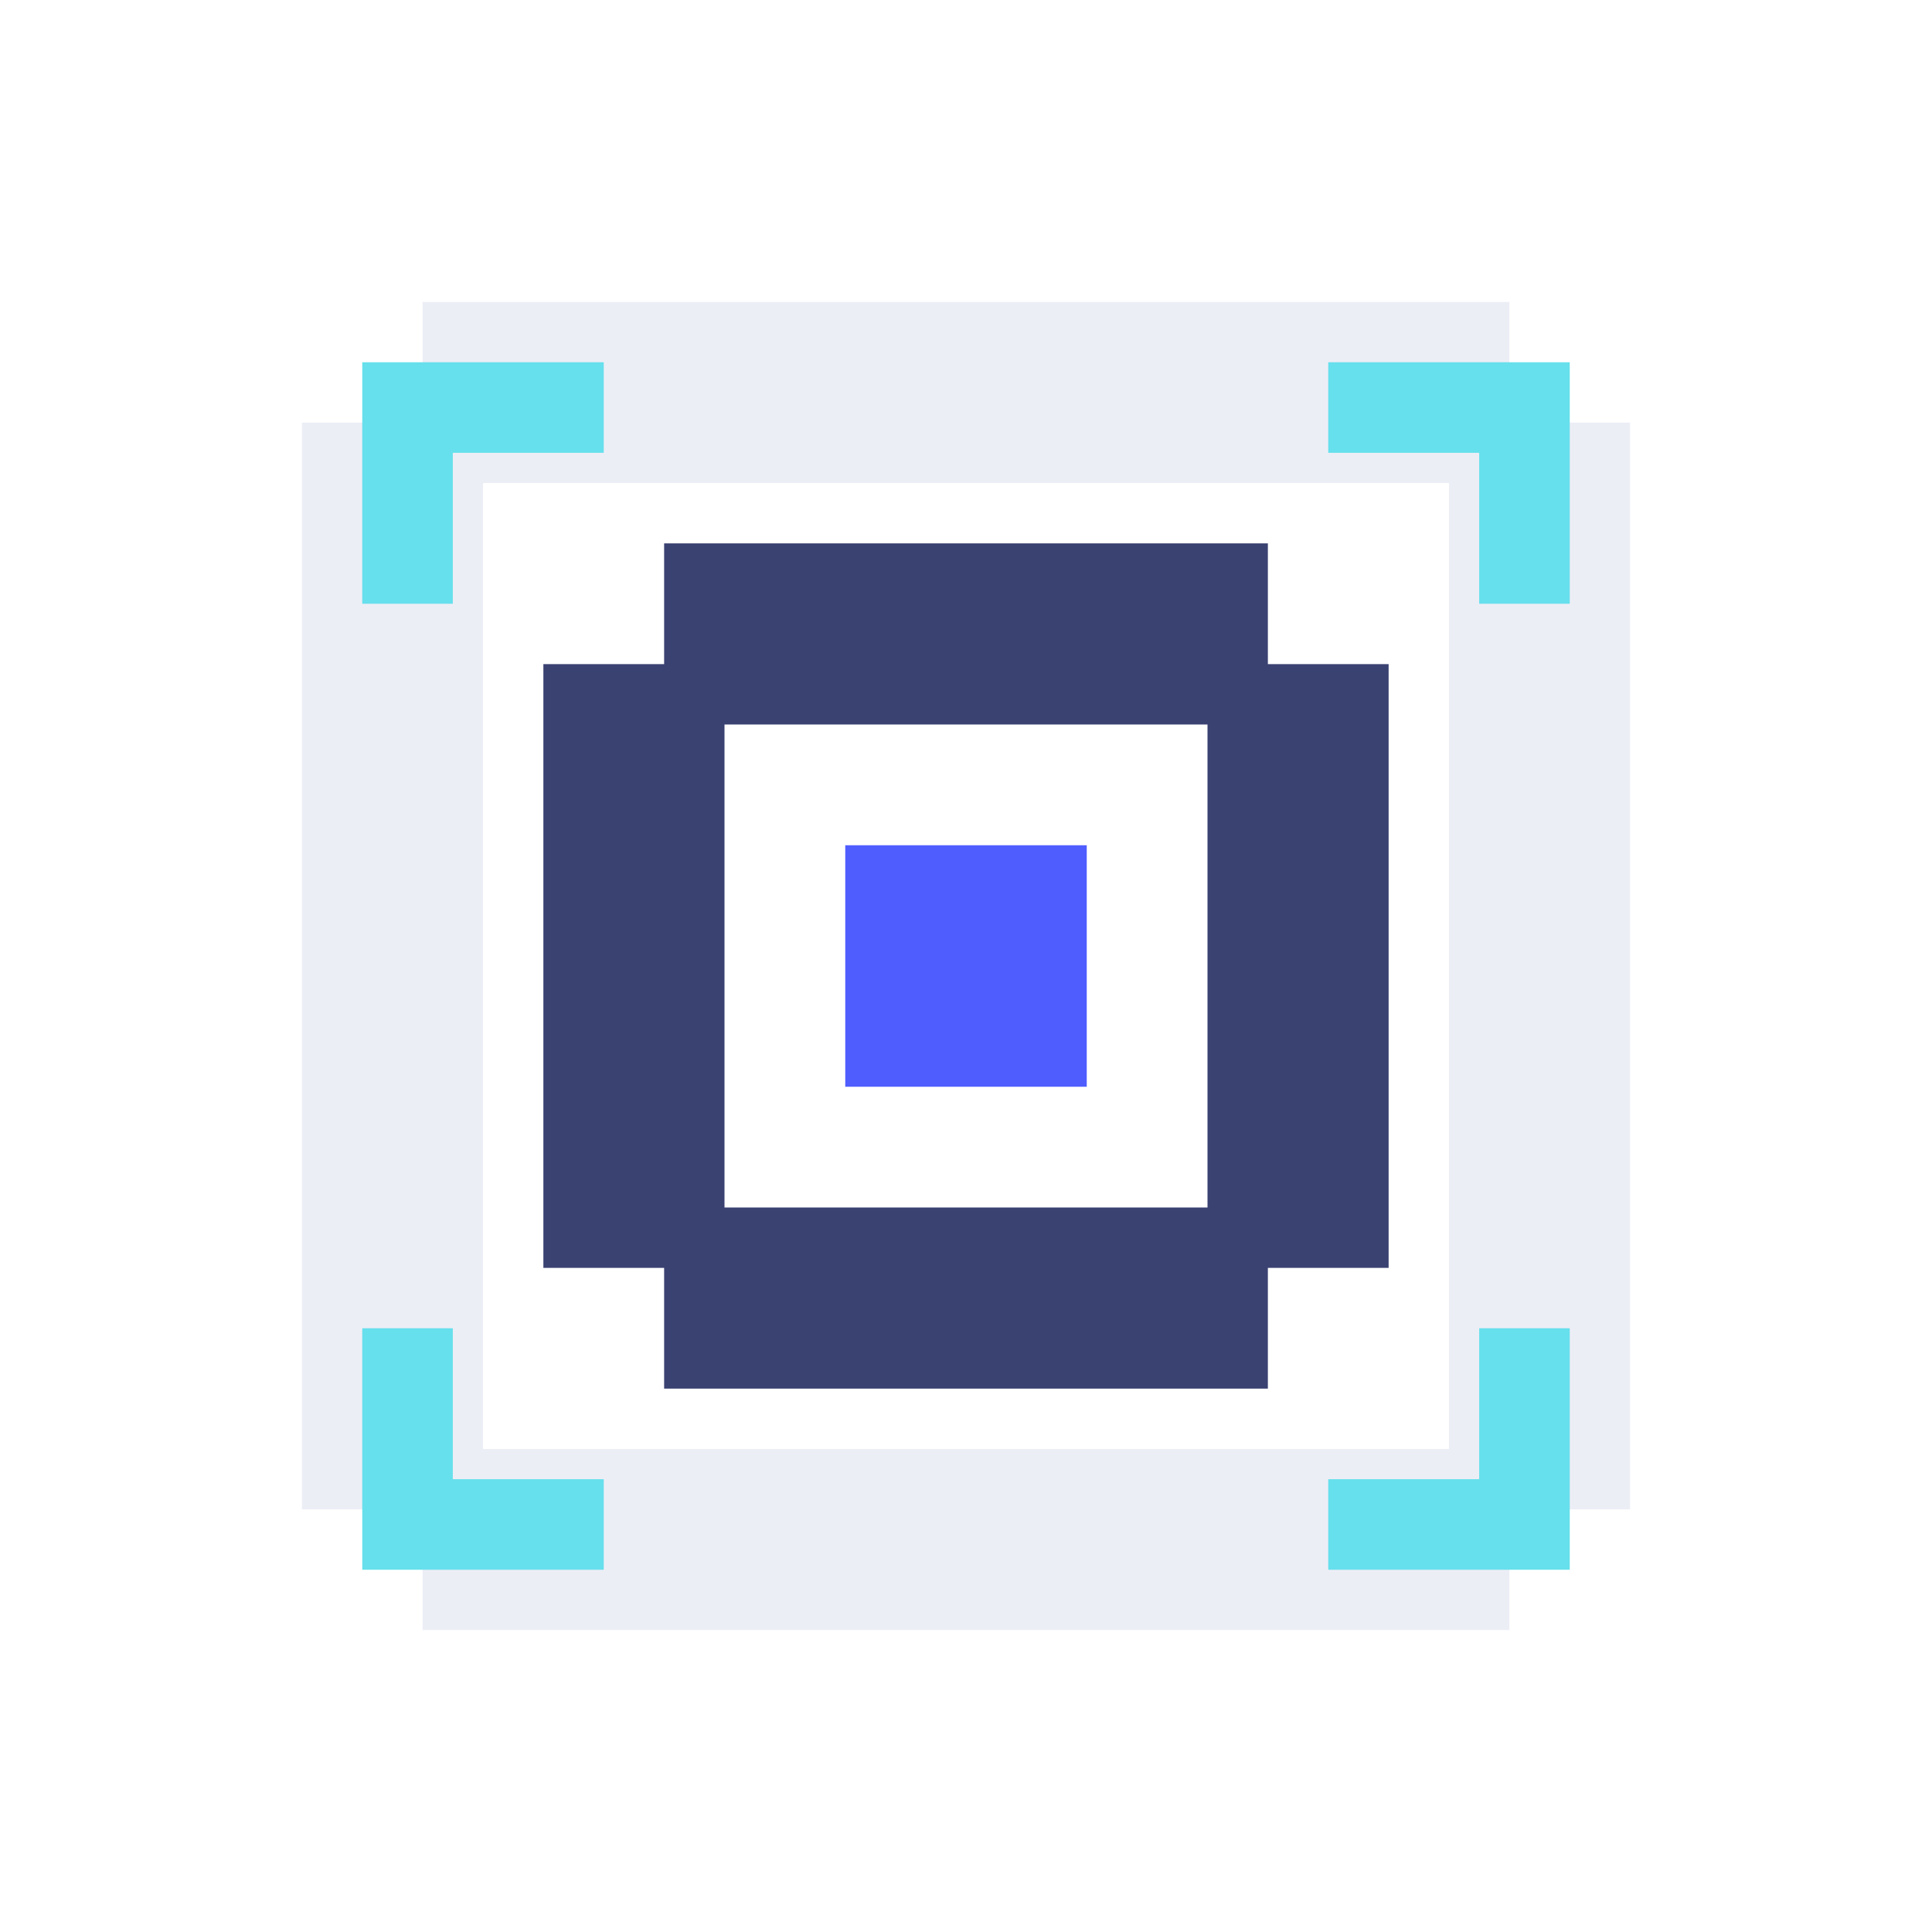
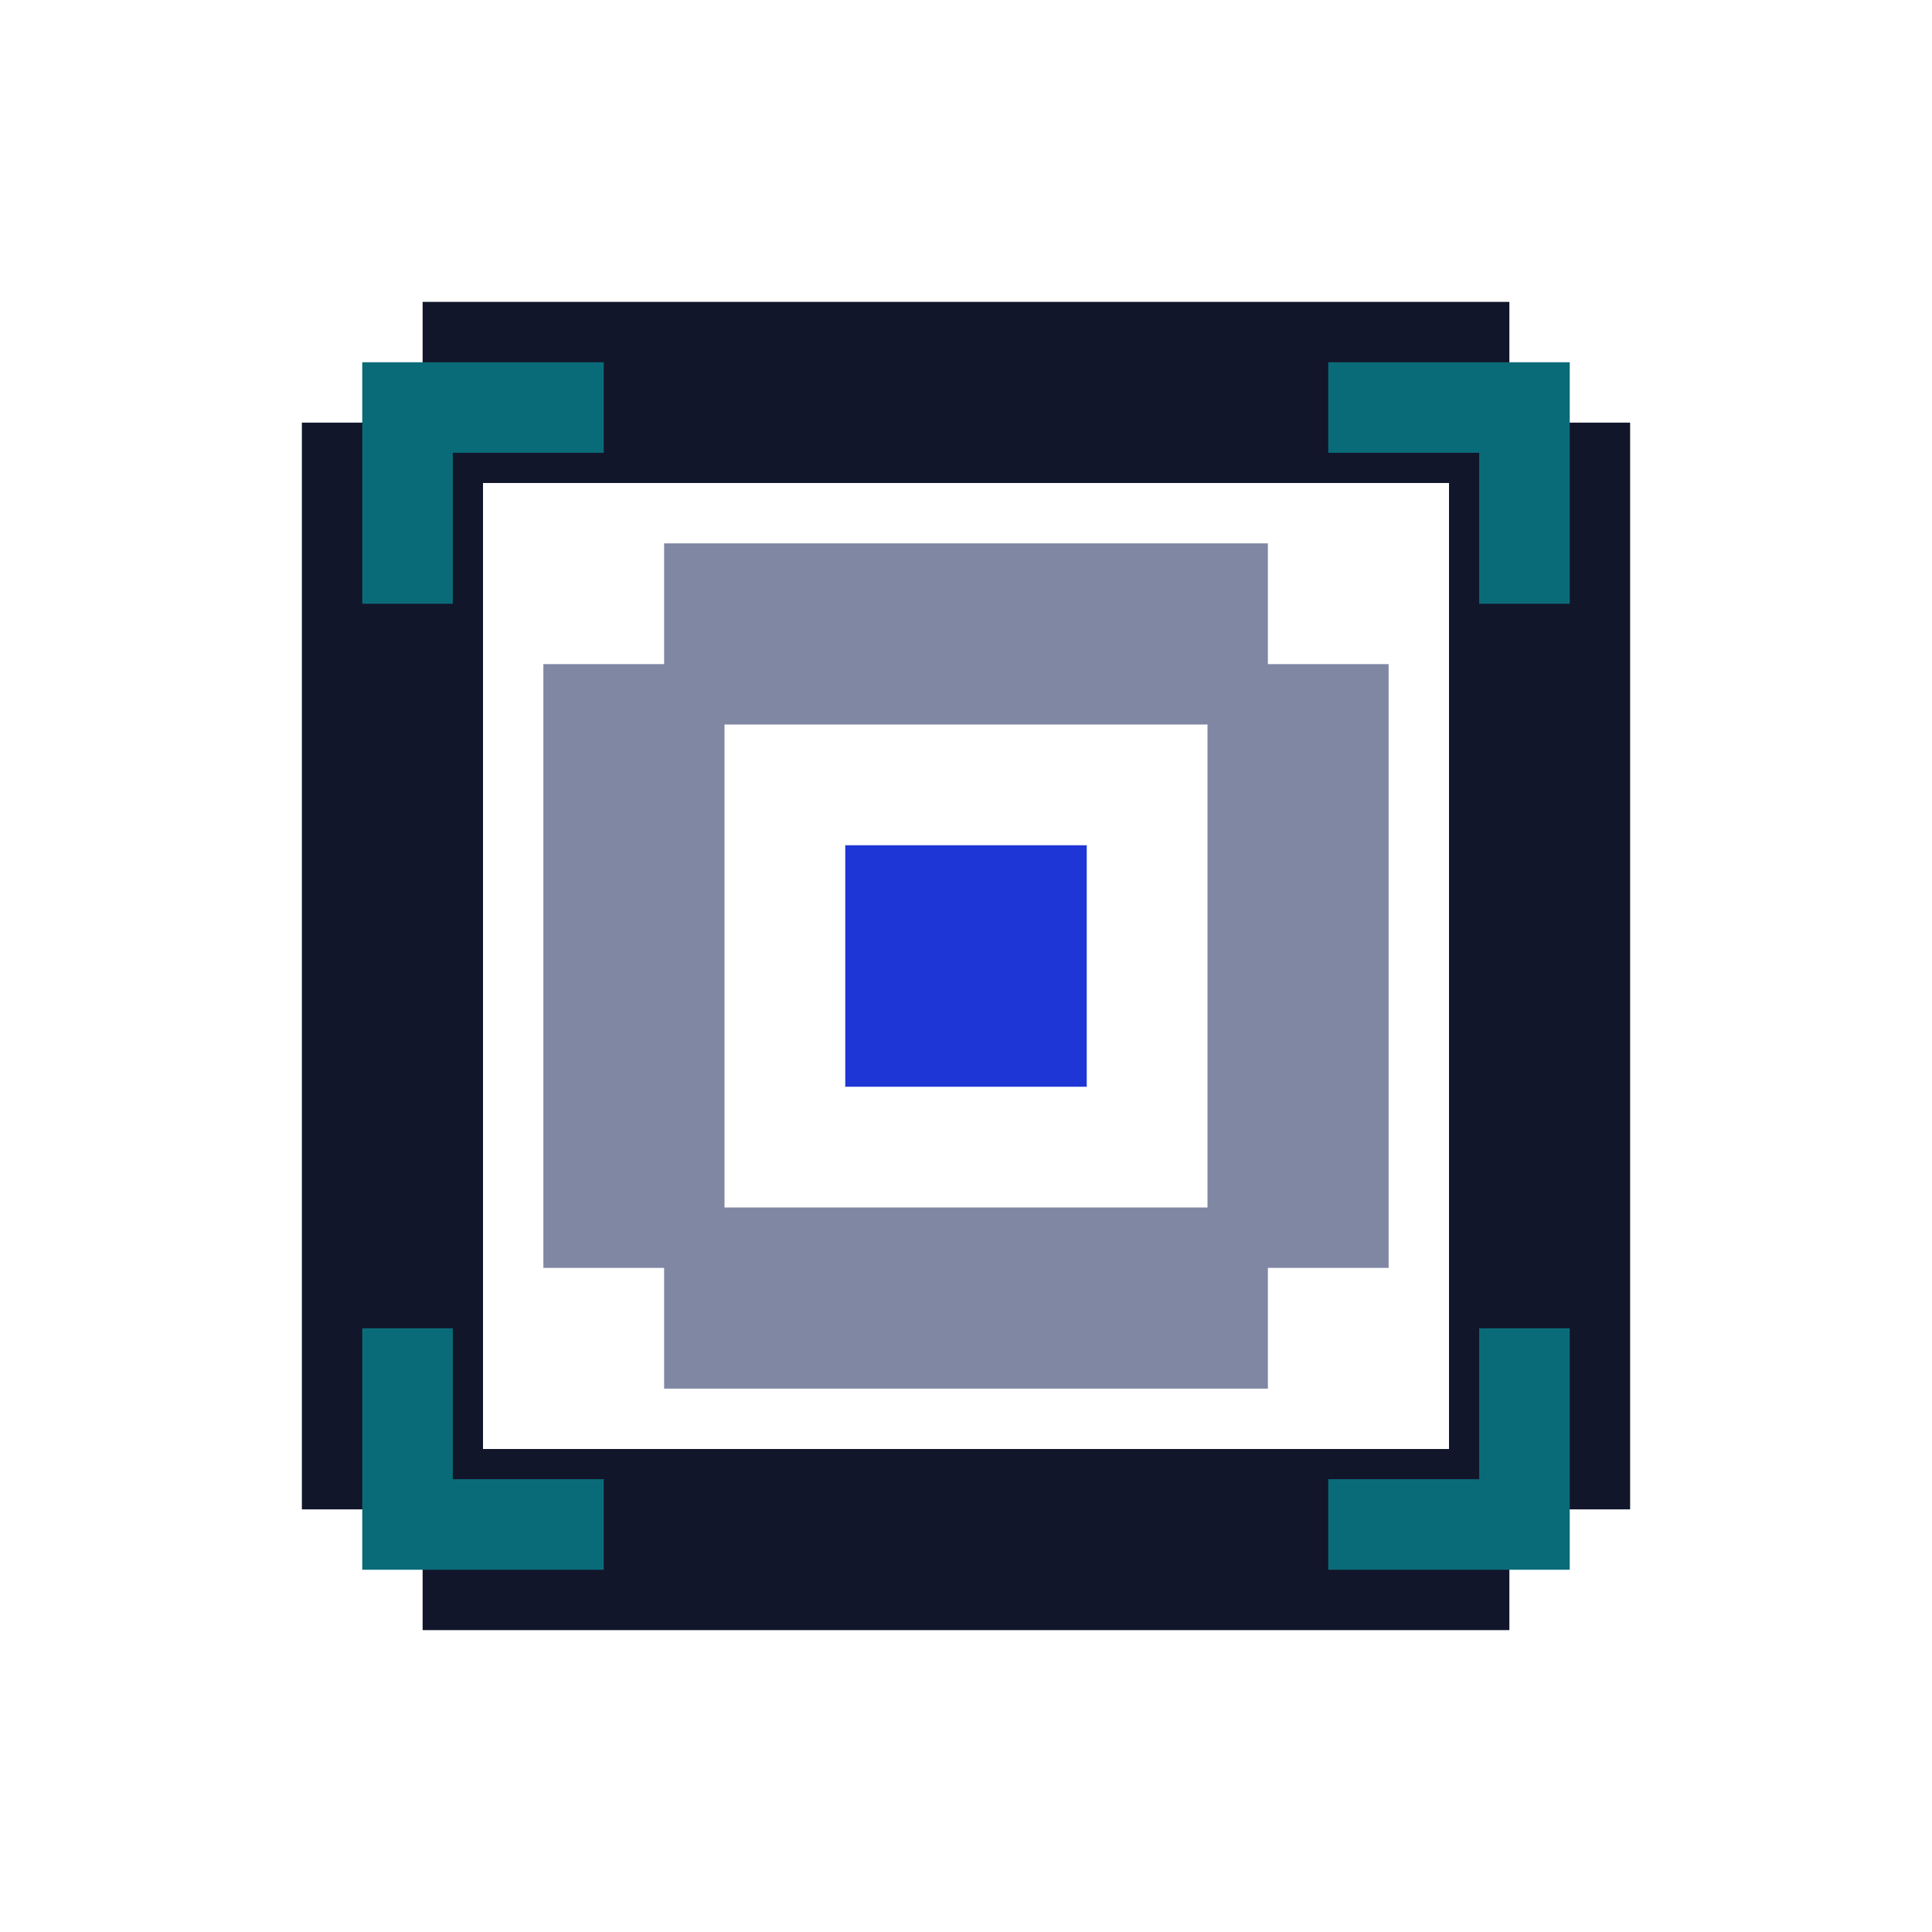
<svg xmlns="http://www.w3.org/2000/svg" viewBox="0 0 64 64" role="img" aria-label="Dhristi">
-   <path fill="#eceef6" fill-rule="evenodd" d="M10 14h4V10h36v4h4v36h-4v4H14v-4h-4V14zm6 2h32v32H16V16z" />
-   <path fill="#3a4272" fill-rule="evenodd" d="M18 22h4v-4h20v4h4v20h-4v4H22v-4h-4V22zm6 2h16v16H24V24z" />
-   <rect x="28" y="28" width="8" height="8" fill="#4f5dff" />
-   <path fill="#66e0ec" d="M12 12h8v3h-5v5h-3V12zm32 0h8v8h-3v-5h-5V12zM12 44h3v5h5v3h-8V44zm40 0v8h-8v-3h5v-5h3z" />
+   <path fill="#12162b" fill-rule="evenodd" d="M10 14h4V10h36v4h4v36h-4v4H14v-4h-4V14zm6 2h32v32H16V16z" />
+   <path fill="#7f87a3" fill-rule="evenodd" d="M18 22h4v-4h20v4h4v20h-4v4H22v-4h-4V22zm6 2h16v16H24V24z" />
+   <rect x="28" y="28" width="8" height="8" fill="#1f36d6" />
+   <path fill="#0a6b78" d="M12 12h8v3h-5v5h-3V12zm32 0h8v8h-3v-5h-5V12zM12 44h3v5h5v3h-8V44zm40 0v8h-8v-3h5v-5h3z" />
</svg>
